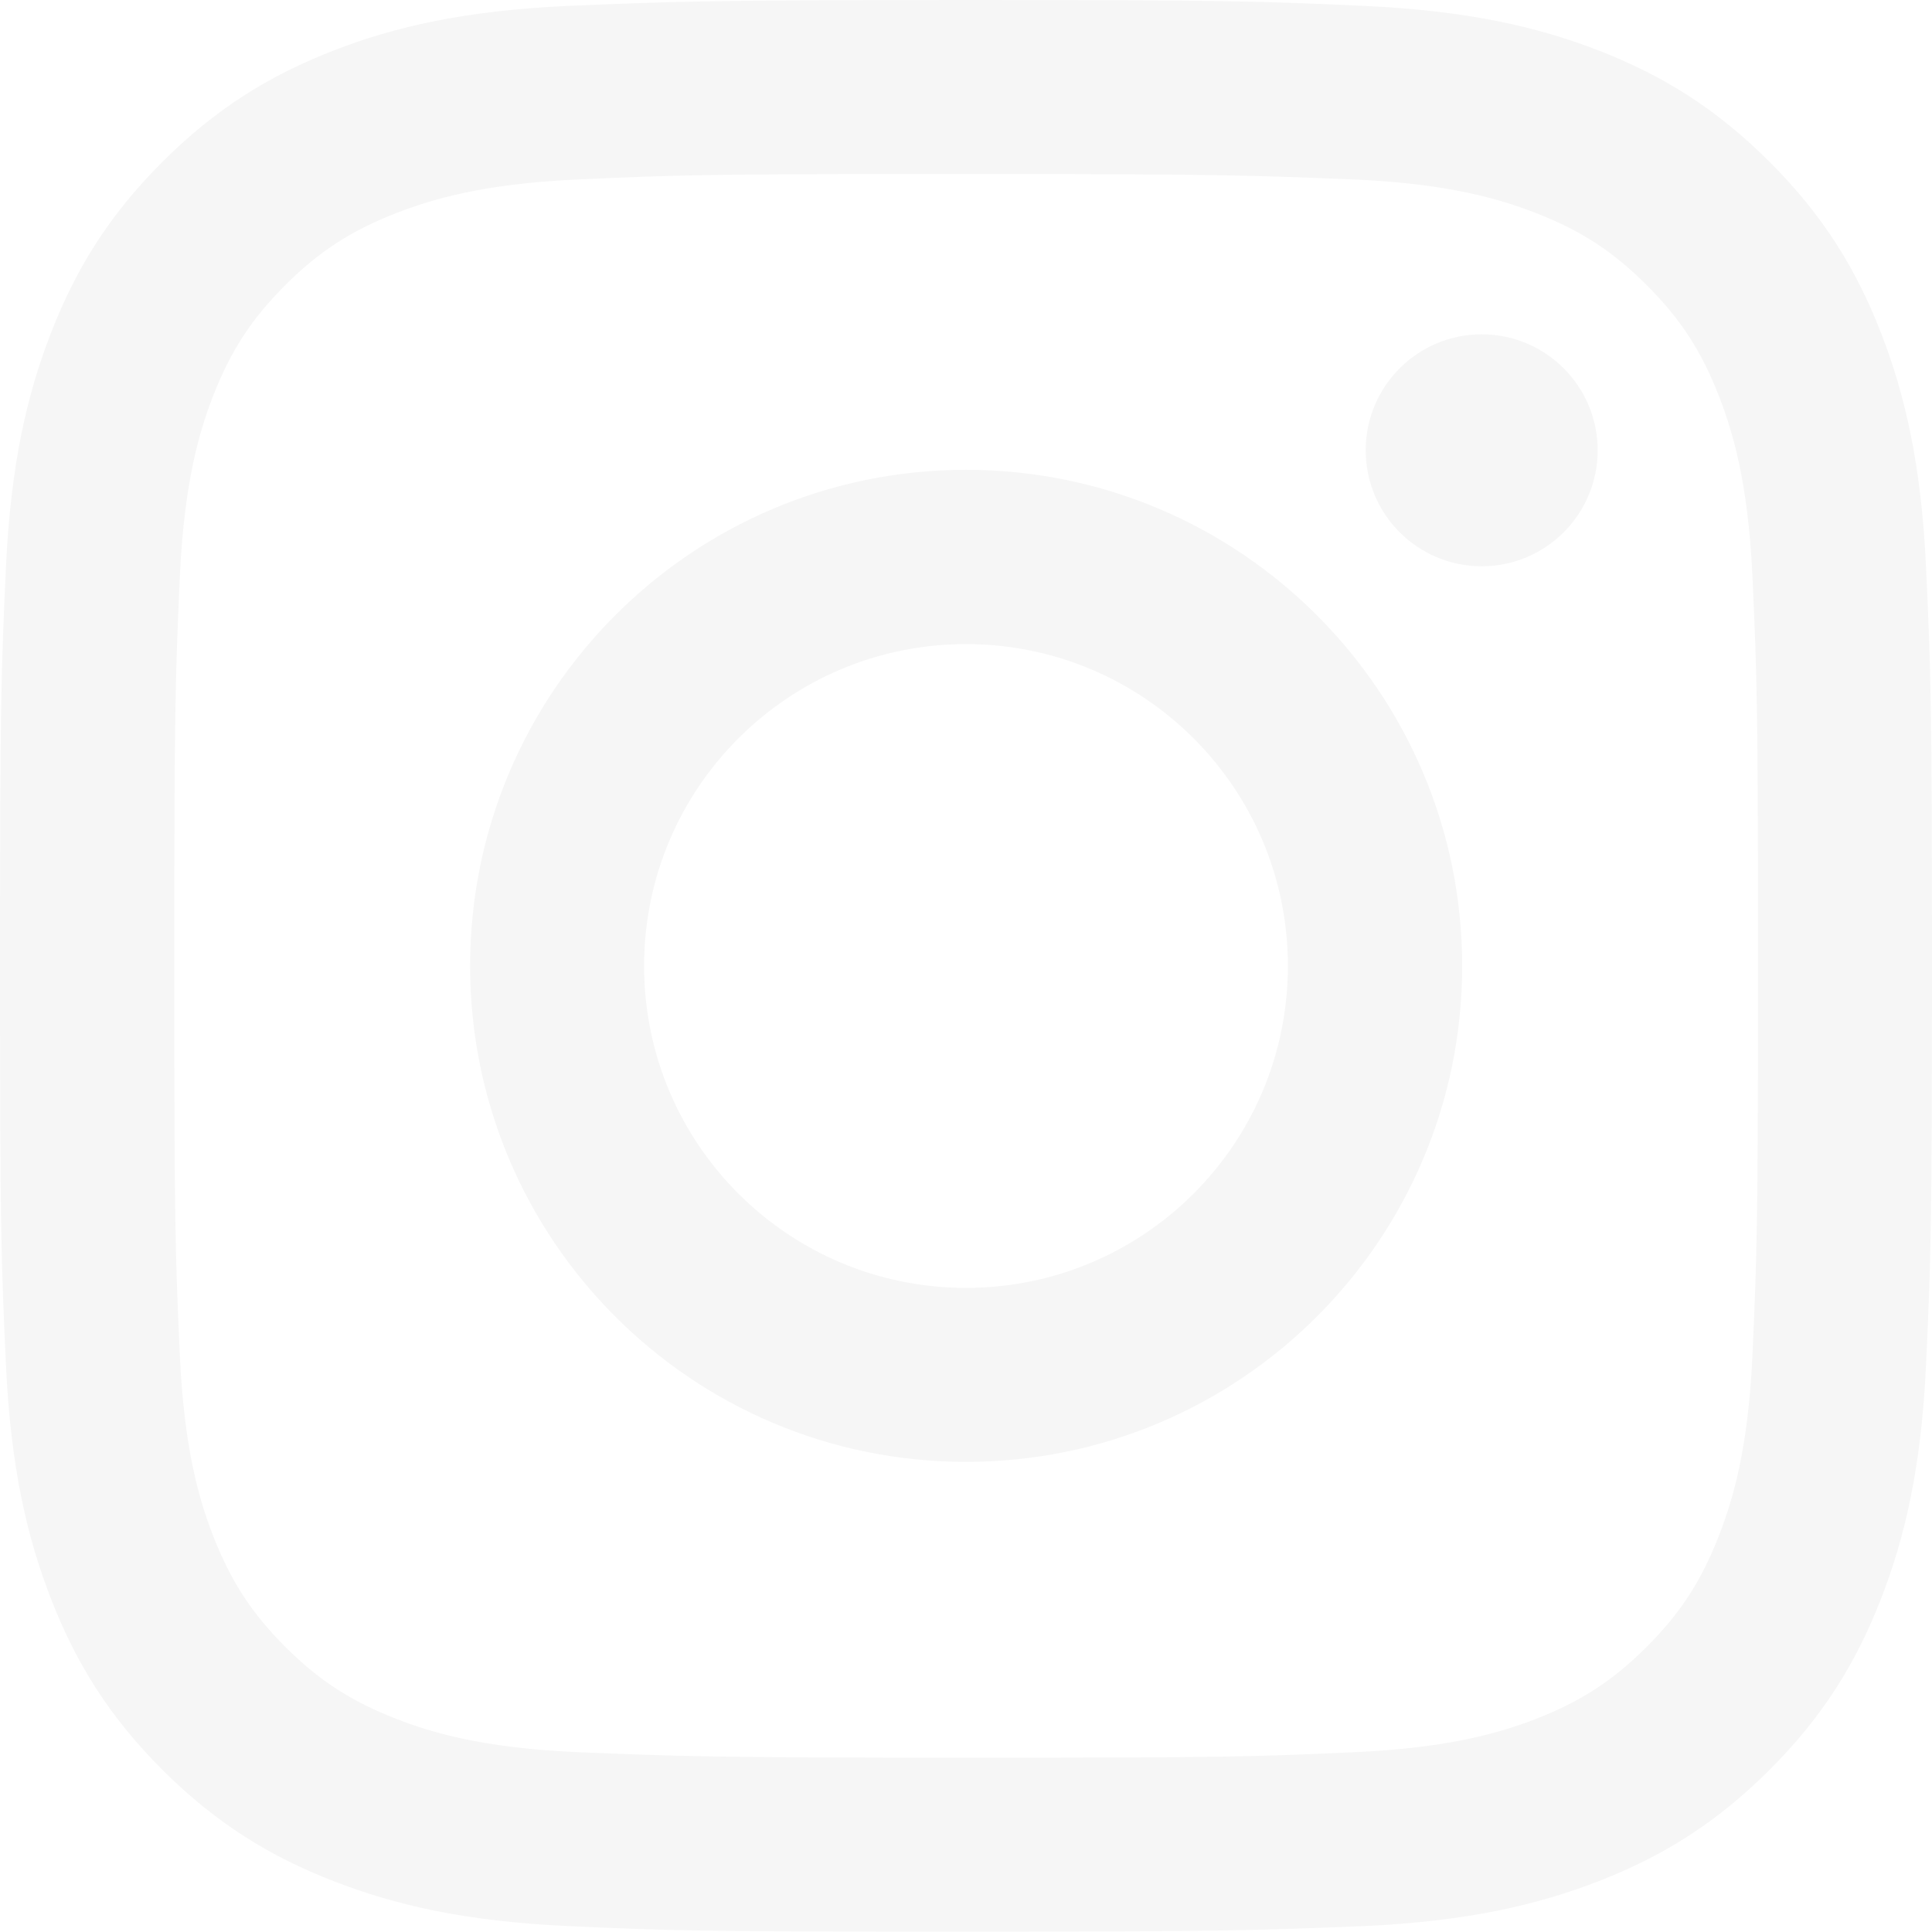
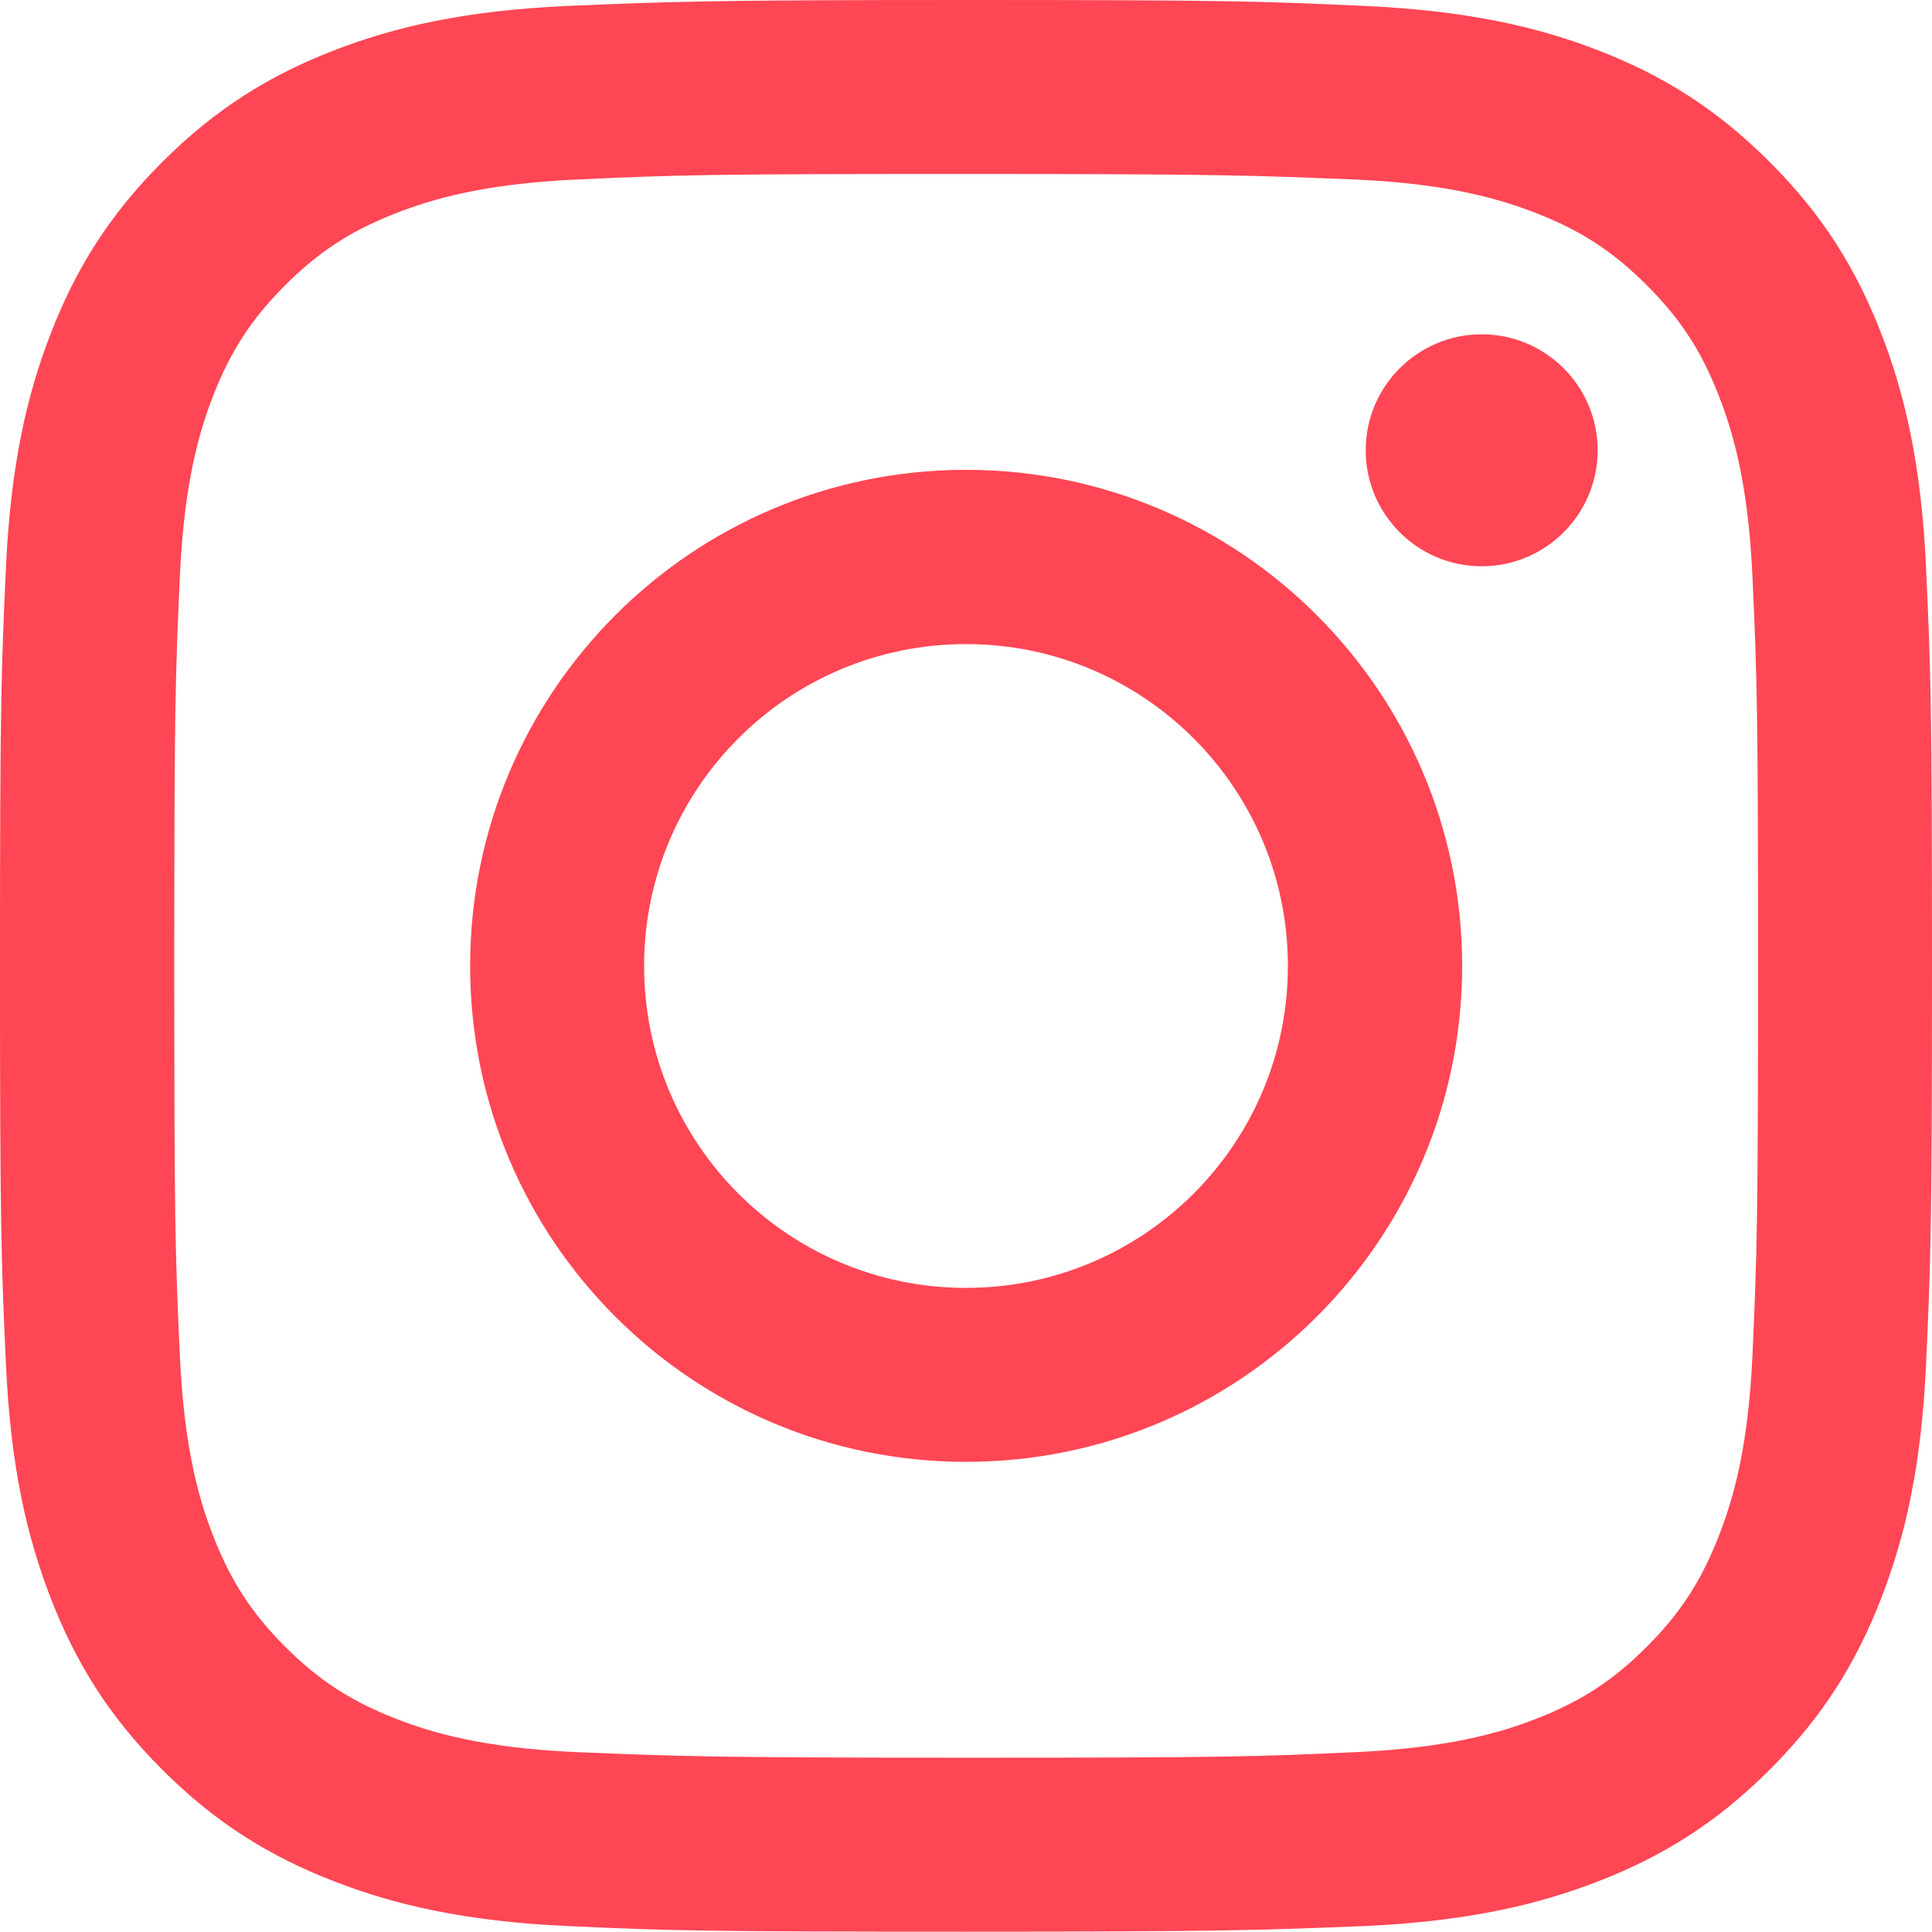
<svg xmlns="http://www.w3.org/2000/svg" id="svg5027" version="1.1" viewBox="30 30.01 300 299.95">
-   <defs id="defs5029" fill="#ff4654" />
+   <defs id="defs5029" fill="#FF4654" />
  <g id="layer1" transform="translate(-77.12909,-99.75057)">
-     <path style="fill:#f6f6f6;fill-opacity:1;fill-rule:nonzero;stroke:none" d="m 257.129,129.761 c -40.734,0 -45.84,0.259 -61.837,0.917 -15.964,0.729 -26.846,3.227 -36.386,6.937 -9.864,3.832 -18.262,8.983 -26.6,17.322 -8.338,8.339 -13.442,16.691 -17.274,26.554 -3.709,9.541 -6.255,20.467 -6.983,36.431 -0.732,15.997 -0.92,21.104 -0.92,61.837 0,40.736 0.188,45.84 0.92,61.837 0.729,15.964 3.274,26.846 6.983,36.386 3.832,9.863 8.936,18.215 17.274,26.554 8.338,8.339 16.737,13.485 26.6,17.319 9.54,3.707 20.421,6.255 36.386,6.984 15.997,0.729 21.104,0.87 61.837,0.87 40.734,0 45.84,-0.235 61.837,-0.87 15.964,-0.729 26.892,-3.277 36.431,-6.984 9.864,-3.834 18.216,-8.981 26.554,-17.319 8.338,-8.339 13.441,-16.691 17.274,-26.554 3.709,-9.541 6.255,-20.422 6.983,-36.386 0.732,-15.997 0.92,-21.102 0.92,-61.837 0,-40.733 -0.188,-45.84 -0.92,-61.837 -0.729,-15.964 -3.275,-26.89 -6.983,-36.431 -3.832,-9.863 -8.936,-18.215 -17.274,-26.554 -8.338,-8.339 -16.691,-13.49 -26.554,-17.322 -9.54,-3.709 -20.467,-6.207 -36.431,-6.937 -15.997,-0.729 -21.104,-0.917 -61.837,-0.917 z m 0,27.013 c 40.048,0 44.781,0.235 60.597,0.87 14.623,0.659 22.601,3.138 27.887,5.191 7.001,2.721 11.98,5.963 17.228,11.211 5.249,5.248 8.49,10.227 11.21,17.228 2.054,5.285 4.524,13.264 5.192,27.885 0.72,15.816 0.873,20.551 0.873,60.598 0,40.049 -0.165,44.784 -0.873,60.598 -0.668,14.624 -3.138,22.555 -5.192,27.841 -2.72,7 -5.961,12.022 -11.21,17.272 -5.248,5.248 -10.227,8.489 -17.228,11.211 -5.285,2.046 -13.264,4.481 -27.887,5.147 -15.814,0.729 -20.546,0.87 -60.597,0.87 -40.051,0 -44.783,-0.235 -60.597,-0.87 -14.623,-0.659 -22.556,-3.093 -27.841,-5.147 -7.001,-2.721 -12.026,-5.963 -17.274,-11.211 -5.248,-5.25 -8.489,-10.272 -11.21,-17.272 -2.054,-5.285 -4.478,-13.217 -5.145,-27.841 -0.72,-15.814 -0.873,-20.549 -0.873,-60.598 0,-40.046 0.165,-44.781 0.873,-60.598 0.668,-14.621 3.092,-22.6 5.145,-27.885 2.721,-7 5.962,-11.98 11.21,-17.228 5.248,-5.248 10.273,-8.489 17.274,-11.211 5.285,-2.046 13.218,-4.523 27.841,-5.191 15.816,-0.729 20.549,-0.87 60.597,-0.87 z m 80.076,24.9 c -9.94,0 -18.009,8.068 -18.009,18.008 0,9.94 8.07,18.009 18.009,18.009 9.941,0 18.009,-8.068 18.009,-18.009 0,-9.94 -8.068,-18.008 -18.009,-18.008 z m -80.076,21.041 c -42.536,0 -76.998,34.509 -76.998,77.044 0,42.537 34.462,76.997 76.998,76.997 42.536,0 77.044,-34.46 77.044,-76.997 0,-42.535 -34.508,-77.044 -77.044,-77.044 z m 0,27.06 c 27.612,0 49.984,22.374 49.984,49.984 0,27.613 -22.373,49.984 -49.984,49.984 -27.612,0 -49.984,-22.372 -49.984,-49.984 0,-27.61 22.373,-49.984 49.984,-49.984 z" id="path4642" />
+     <path style="fill:#ff4654;fill-opacity:1;fill-rule:nonzero;stroke:none" d="m 257.129,129.761 c -40.734,0 -45.84,0.259 -61.837,0.917 -15.964,0.729 -26.846,3.227 -36.386,6.937 -9.864,3.832 -18.262,8.983 -26.6,17.322 -8.338,8.339 -13.442,16.691 -17.274,26.554 -3.709,9.541 -6.255,20.467 -6.983,36.431 -0.732,15.997 -0.92,21.104 -0.92,61.837 0,40.736 0.188,45.84 0.92,61.837 0.729,15.964 3.274,26.846 6.983,36.386 3.832,9.863 8.936,18.215 17.274,26.554 8.338,8.339 16.737,13.485 26.6,17.319 9.54,3.707 20.421,6.255 36.386,6.984 15.997,0.729 21.104,0.87 61.837,0.87 40.734,0 45.84,-0.235 61.837,-0.87 15.964,-0.729 26.892,-3.277 36.431,-6.984 9.864,-3.834 18.216,-8.981 26.554,-17.319 8.338,-8.339 13.441,-16.691 17.274,-26.554 3.709,-9.541 6.255,-20.422 6.983,-36.386 0.732,-15.997 0.92,-21.102 0.92,-61.837 0,-40.733 -0.188,-45.84 -0.92,-61.837 -0.729,-15.964 -3.275,-26.89 -6.983,-36.431 -3.832,-9.863 -8.936,-18.215 -17.274,-26.554 -8.338,-8.339 -16.691,-13.49 -26.554,-17.322 -9.54,-3.709 -20.467,-6.207 -36.431,-6.937 -15.997,-0.729 -21.104,-0.917 -61.837,-0.917 z m 0,27.013 c 40.048,0 44.781,0.235 60.597,0.87 14.623,0.659 22.601,3.138 27.887,5.191 7.001,2.721 11.98,5.963 17.228,11.211 5.249,5.248 8.49,10.227 11.21,17.228 2.054,5.285 4.524,13.264 5.192,27.885 0.72,15.816 0.873,20.551 0.873,60.598 0,40.049 -0.165,44.784 -0.873,60.598 -0.668,14.624 -3.138,22.555 -5.192,27.841 -2.72,7 -5.961,12.022 -11.21,17.272 -5.248,5.248 -10.227,8.489 -17.228,11.211 -5.285,2.046 -13.264,4.481 -27.887,5.147 -15.814,0.729 -20.546,0.87 -60.597,0.87 -40.051,0 -44.783,-0.235 -60.597,-0.87 -14.623,-0.659 -22.556,-3.093 -27.841,-5.147 -7.001,-2.721 -12.026,-5.963 -17.274,-11.211 -5.248,-5.25 -8.489,-10.272 -11.21,-17.272 -2.054,-5.285 -4.478,-13.217 -5.145,-27.841 -0.72,-15.814 -0.873,-20.549 -0.873,-60.598 0,-40.046 0.165,-44.781 0.873,-60.598 0.668,-14.621 3.092,-22.6 5.145,-27.885 2.721,-7 5.962,-11.98 11.21,-17.228 5.248,-5.248 10.273,-8.489 17.274,-11.211 5.285,-2.046 13.218,-4.523 27.841,-5.191 15.816,-0.729 20.549,-0.87 60.597,-0.87 z m 80.076,24.9 c -9.94,0 -18.009,8.068 -18.009,18.008 0,9.94 8.07,18.009 18.009,18.009 9.941,0 18.009,-8.068 18.009,-18.009 0,-9.94 -8.068,-18.008 -18.009,-18.008 z m -80.076,21.041 c -42.536,0 -76.998,34.509 -76.998,77.044 0,42.537 34.462,76.997 76.998,76.997 42.536,0 77.044,-34.46 77.044,-76.997 0,-42.535 -34.508,-77.044 -77.044,-77.044 z m 0,27.06 c 27.612,0 49.984,22.374 49.984,49.984 0,27.613 -22.373,49.984 -49.984,49.984 -27.612,0 -49.984,-22.372 -49.984,-49.984 0,-27.61 22.373,-49.984 49.984,-49.984 z" id="path4642" />
  </g>
</svg>
